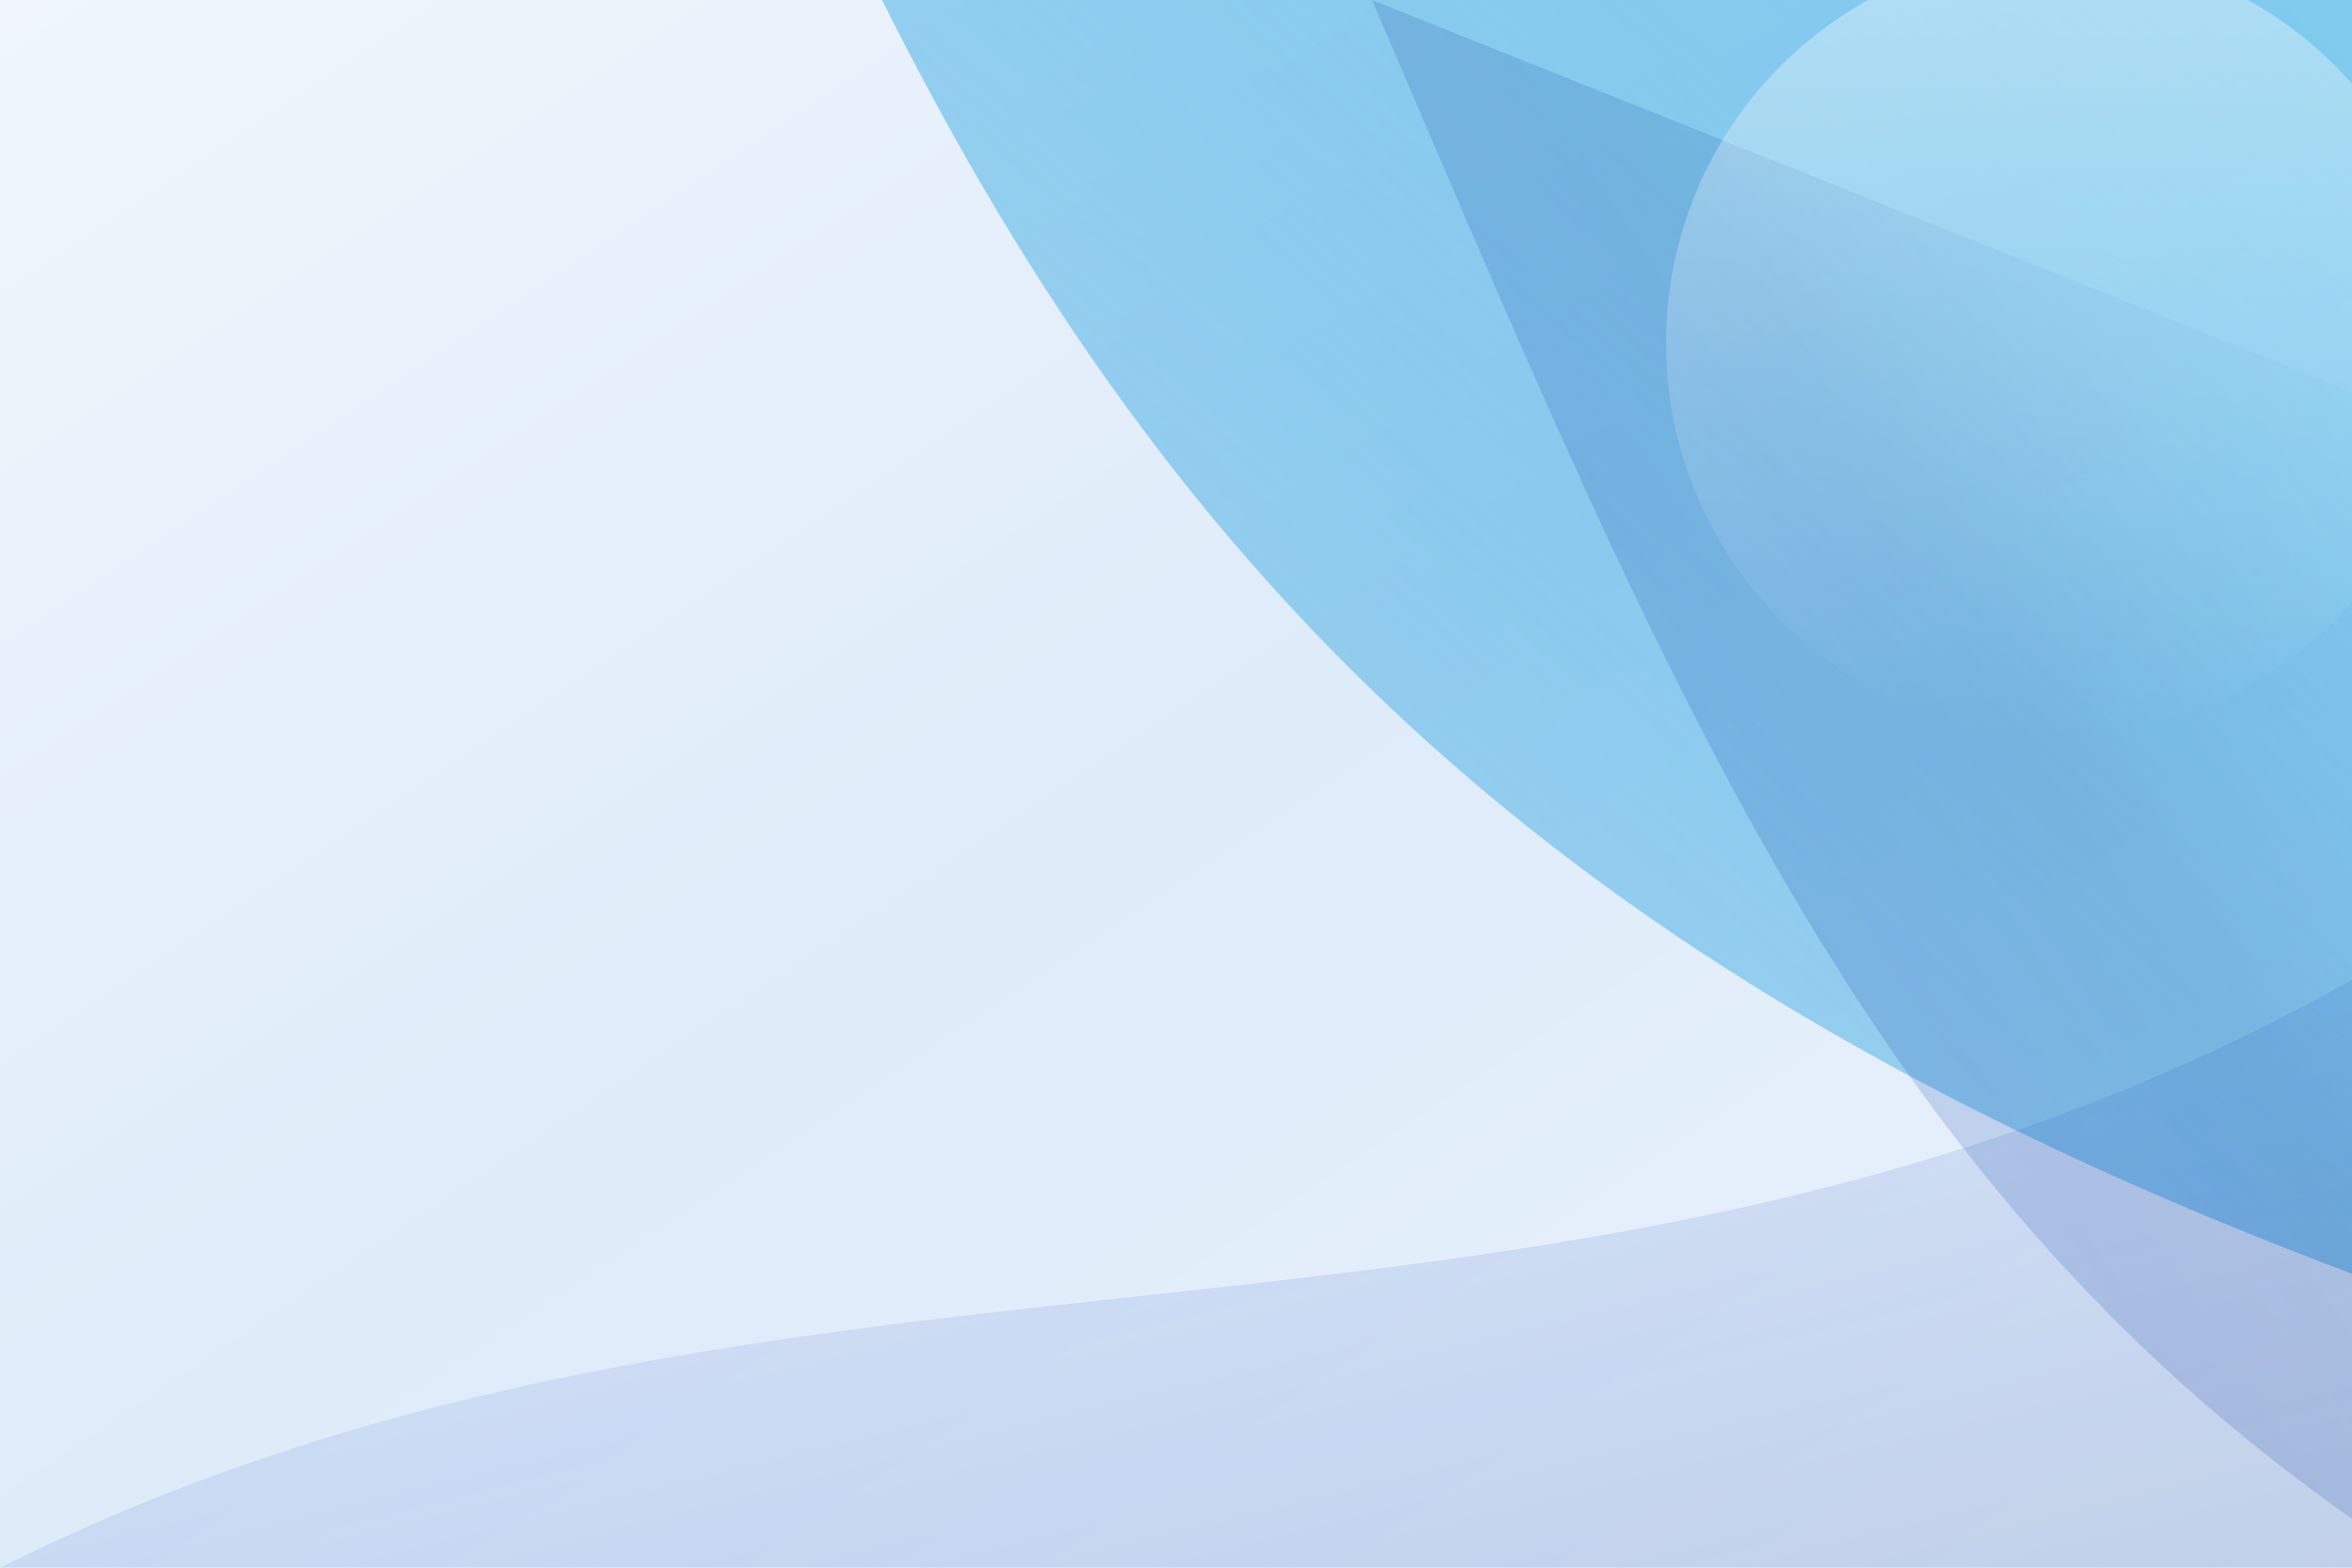
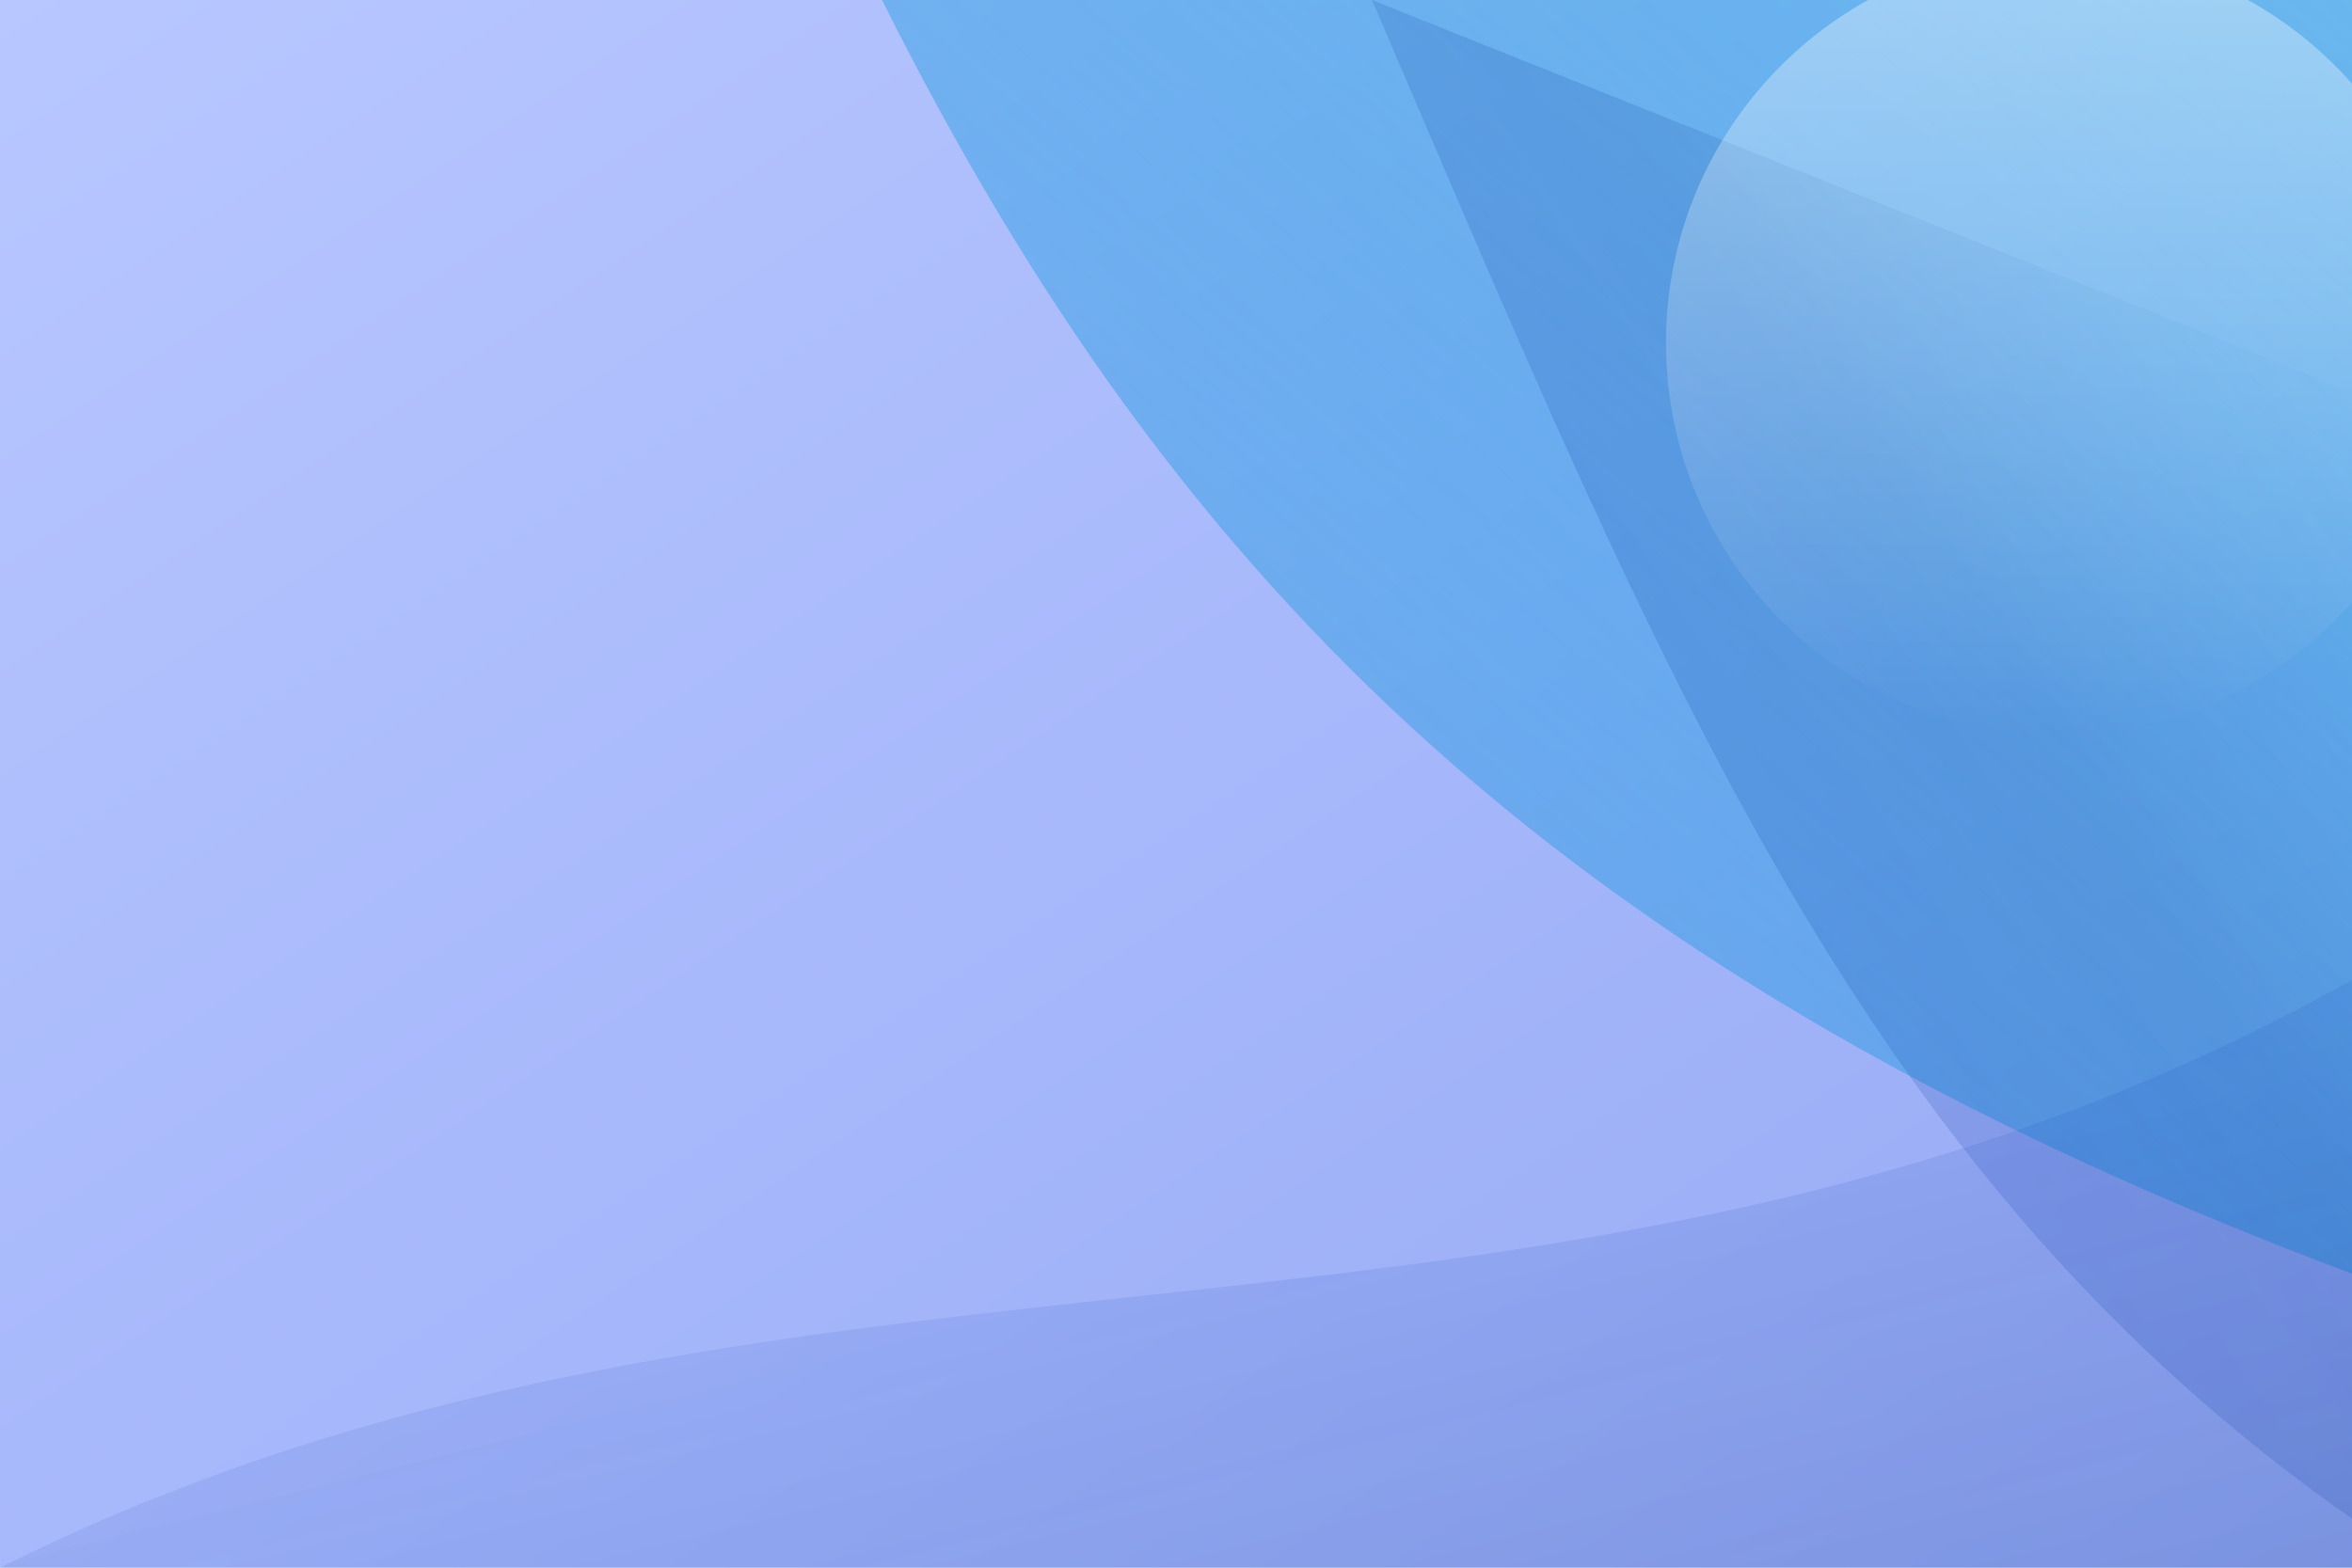
<svg xmlns="http://www.w3.org/2000/svg" viewBox="0 0 240 160" width="100%" height="100%" preserveAspectRatio="none">
  <defs>
    <linearGradient id="own_choice_volunteering_bg" x1="0%" y1="0%" x2="100%" y2="100%">
-       <stop offset="0%" stop-color="#F0F6FC" />
-       <stop offset="50%" stop-color="#DEEBF9" />
-       <stop offset="100%" stop-color="#EBF3FD" />
+       <stop offset="0%" stop-color="#B8C7FF" />
+       <stop offset="50%" stop-color="#A7B8FB" />
+       <stop offset="100%" stop-color="#95A8F2" />
    </linearGradient>
    <linearGradient id="own_choice_volunteering_cyan" x1="100%" y1="0%" x2="0%" y2="100%">
      <stop offset="0%" stop-color="#41B6E6" stop-opacity="0.6" />
      <stop offset="60%" stop-color="#0091DA" stop-opacity="0.35" />
      <stop offset="100%" stop-color="#00338D" stop-opacity="0.05" />
    </linearGradient>
    <linearGradient id="own_choice_volunteering_blue" x1="0%" y1="100%" x2="100%" y2="0%">
      <stop offset="0%" stop-color="#1E49E2" stop-opacity="0.22" />
      <stop offset="60%" stop-color="#00338D" stop-opacity="0.15" />
      <stop offset="100%" stop-color="#41B6E6" stop-opacity="0.0" />
    </linearGradient>
    <linearGradient id="own_choice_volunteering_glow" x1="50%" y1="0%" x2="50%" y2="100%">
      <stop offset="0%" stop-color="#FFFFFF" stop-opacity="0.75" />
      <stop offset="100%" stop-color="#FFFFFF" stop-opacity="0.0" />
    </linearGradient>
    <linearGradient id="own_choice_volunteering_deep" x1="100%" y1="100%" x2="0%" y2="0%">
      <stop offset="0%" stop-color="#00338D" stop-opacity="0.18" />
      <stop offset="100%" stop-color="#1E49E2" stop-opacity="0.02" />
    </linearGradient>
  </defs>
  <rect width="240" height="160" fill="url(#own_choice_volunteering_bg)" />
  <path d="M90 0 C120 60, 160 100, 240 130 L240 0 Z" fill="url(#own_choice_volunteering_cyan)" />
  <path d="M140 0 C170 70, 190 120, 240 155 L240 40 Z" fill="url(#own_choice_volunteering_blue)" />
  <path d="M0 160 C80 120, 160 145, 240 100 L240 160 Z" fill="url(#own_choice_volunteering_deep)" />
  <circle cx="210" cy="35" r="40" fill="url(#own_choice_volunteering_glow)" opacity="0.5" />
</svg>
